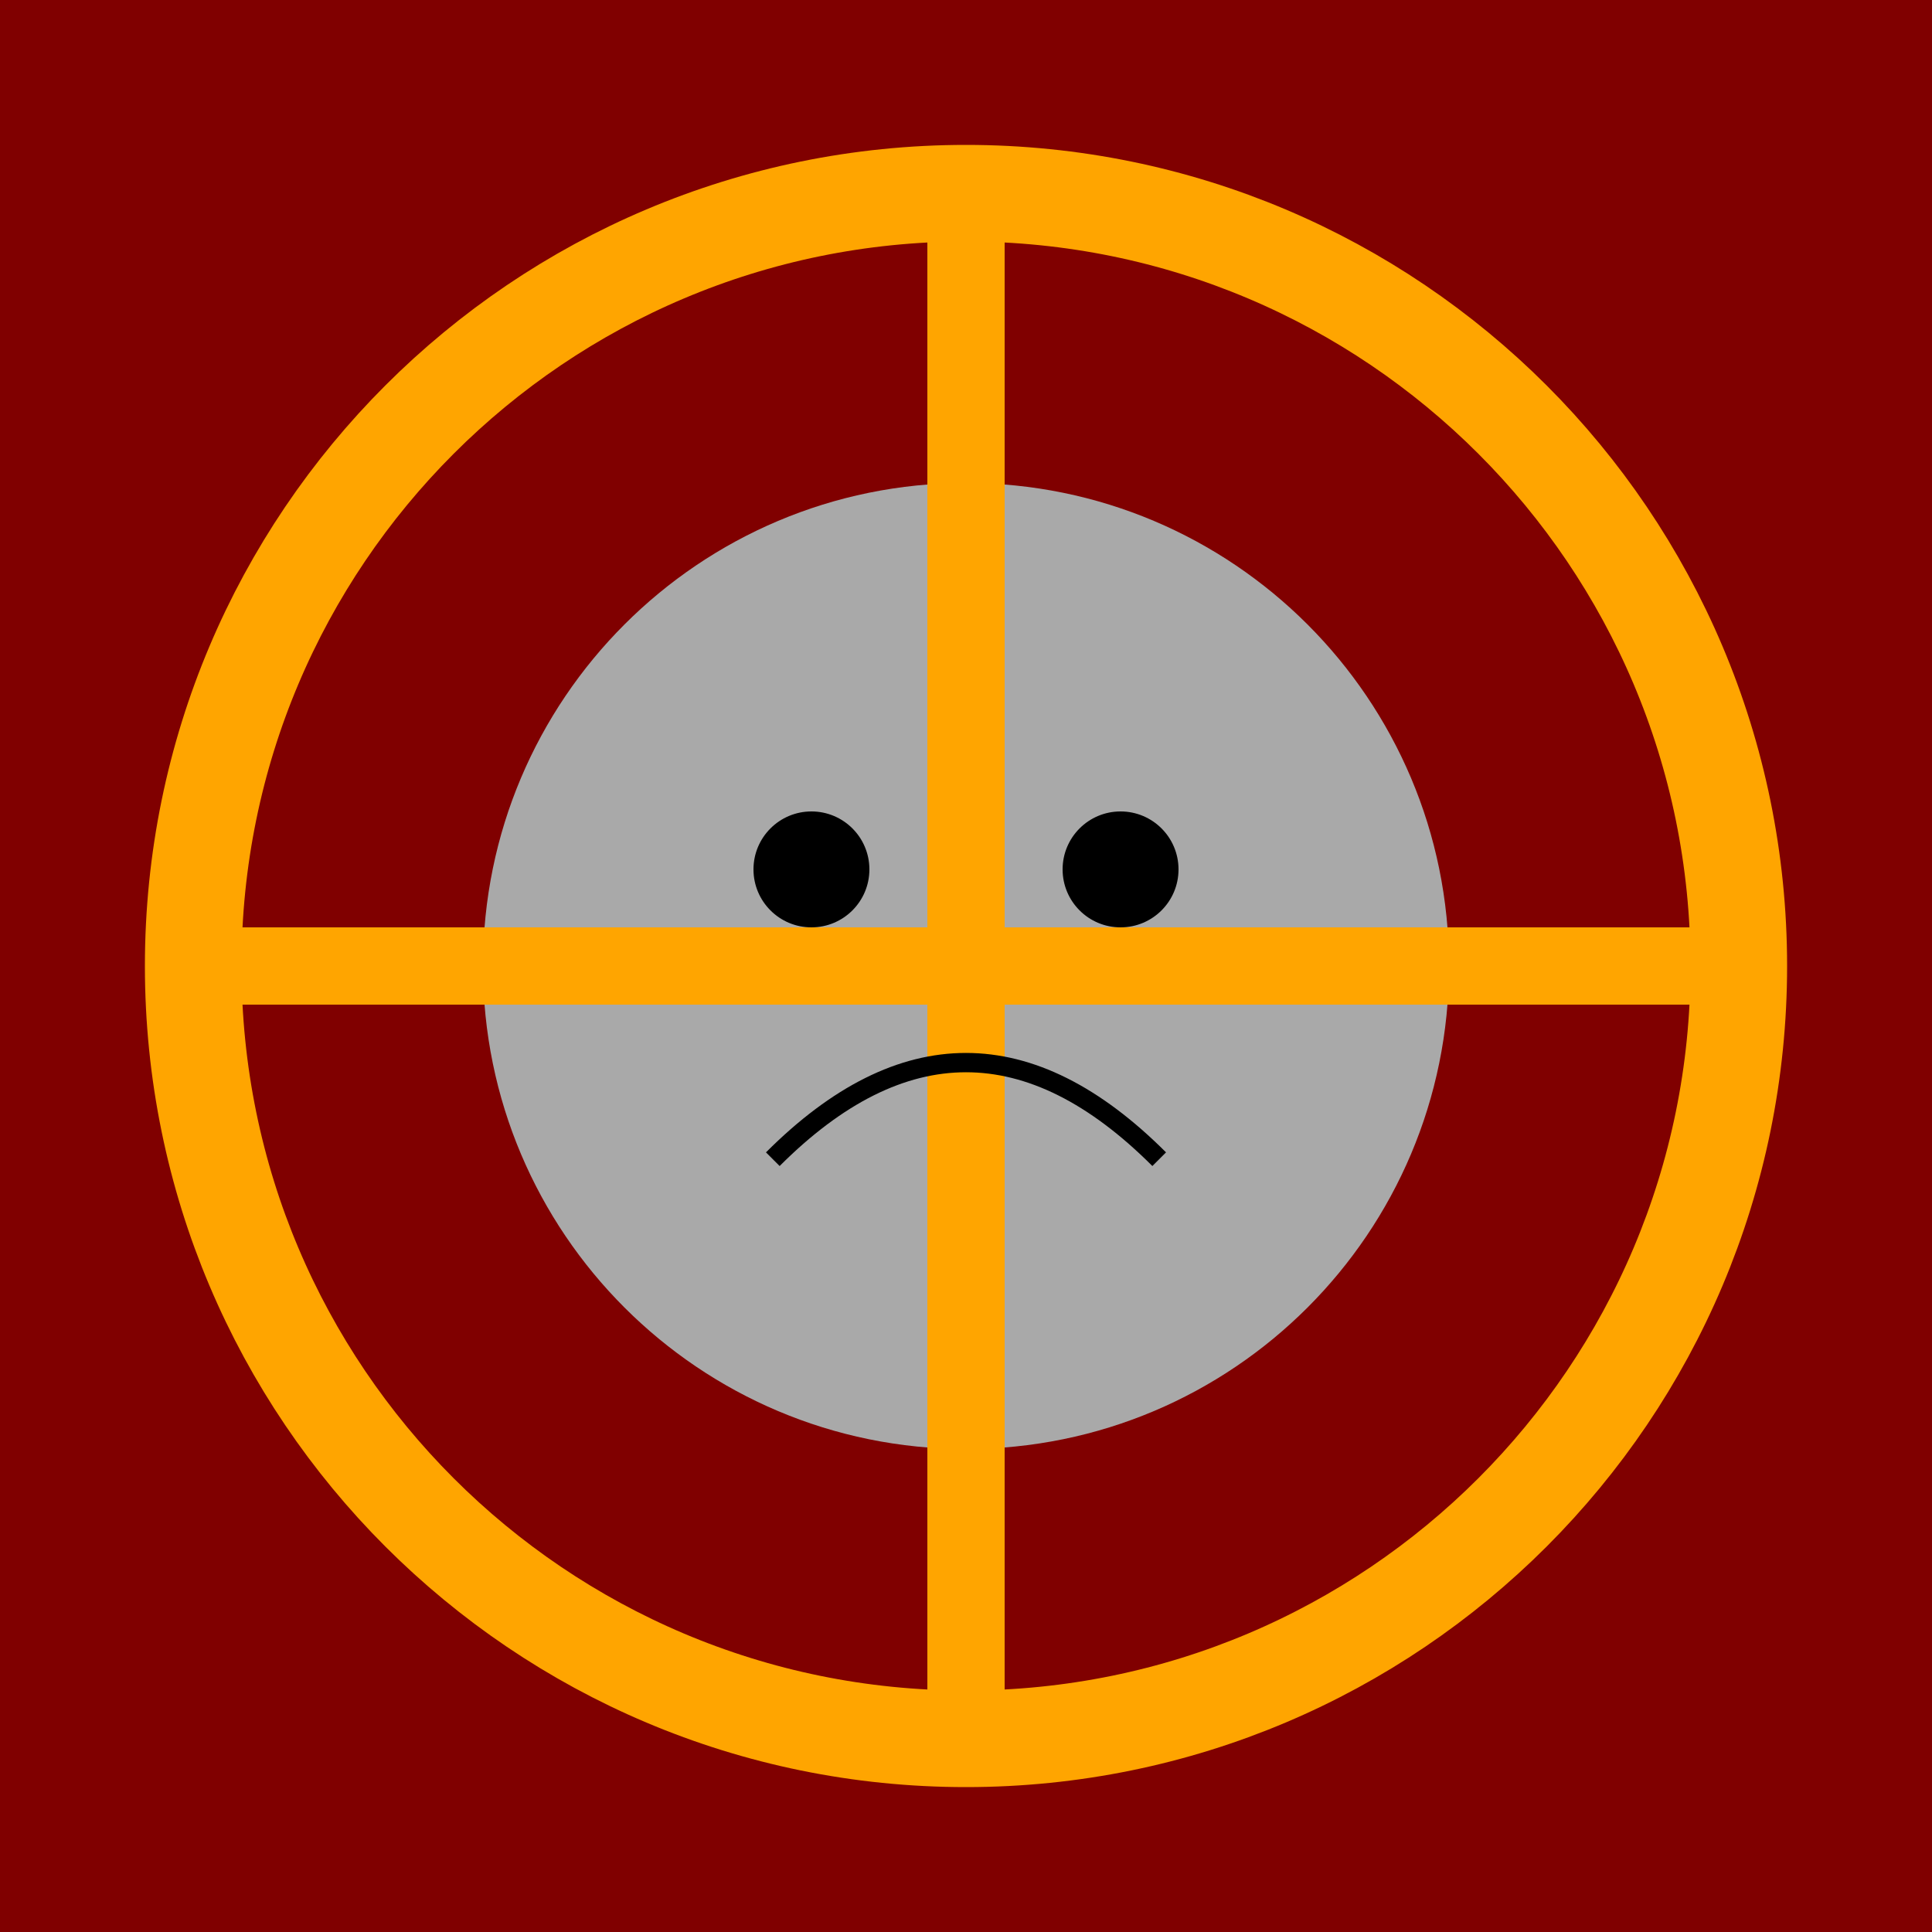
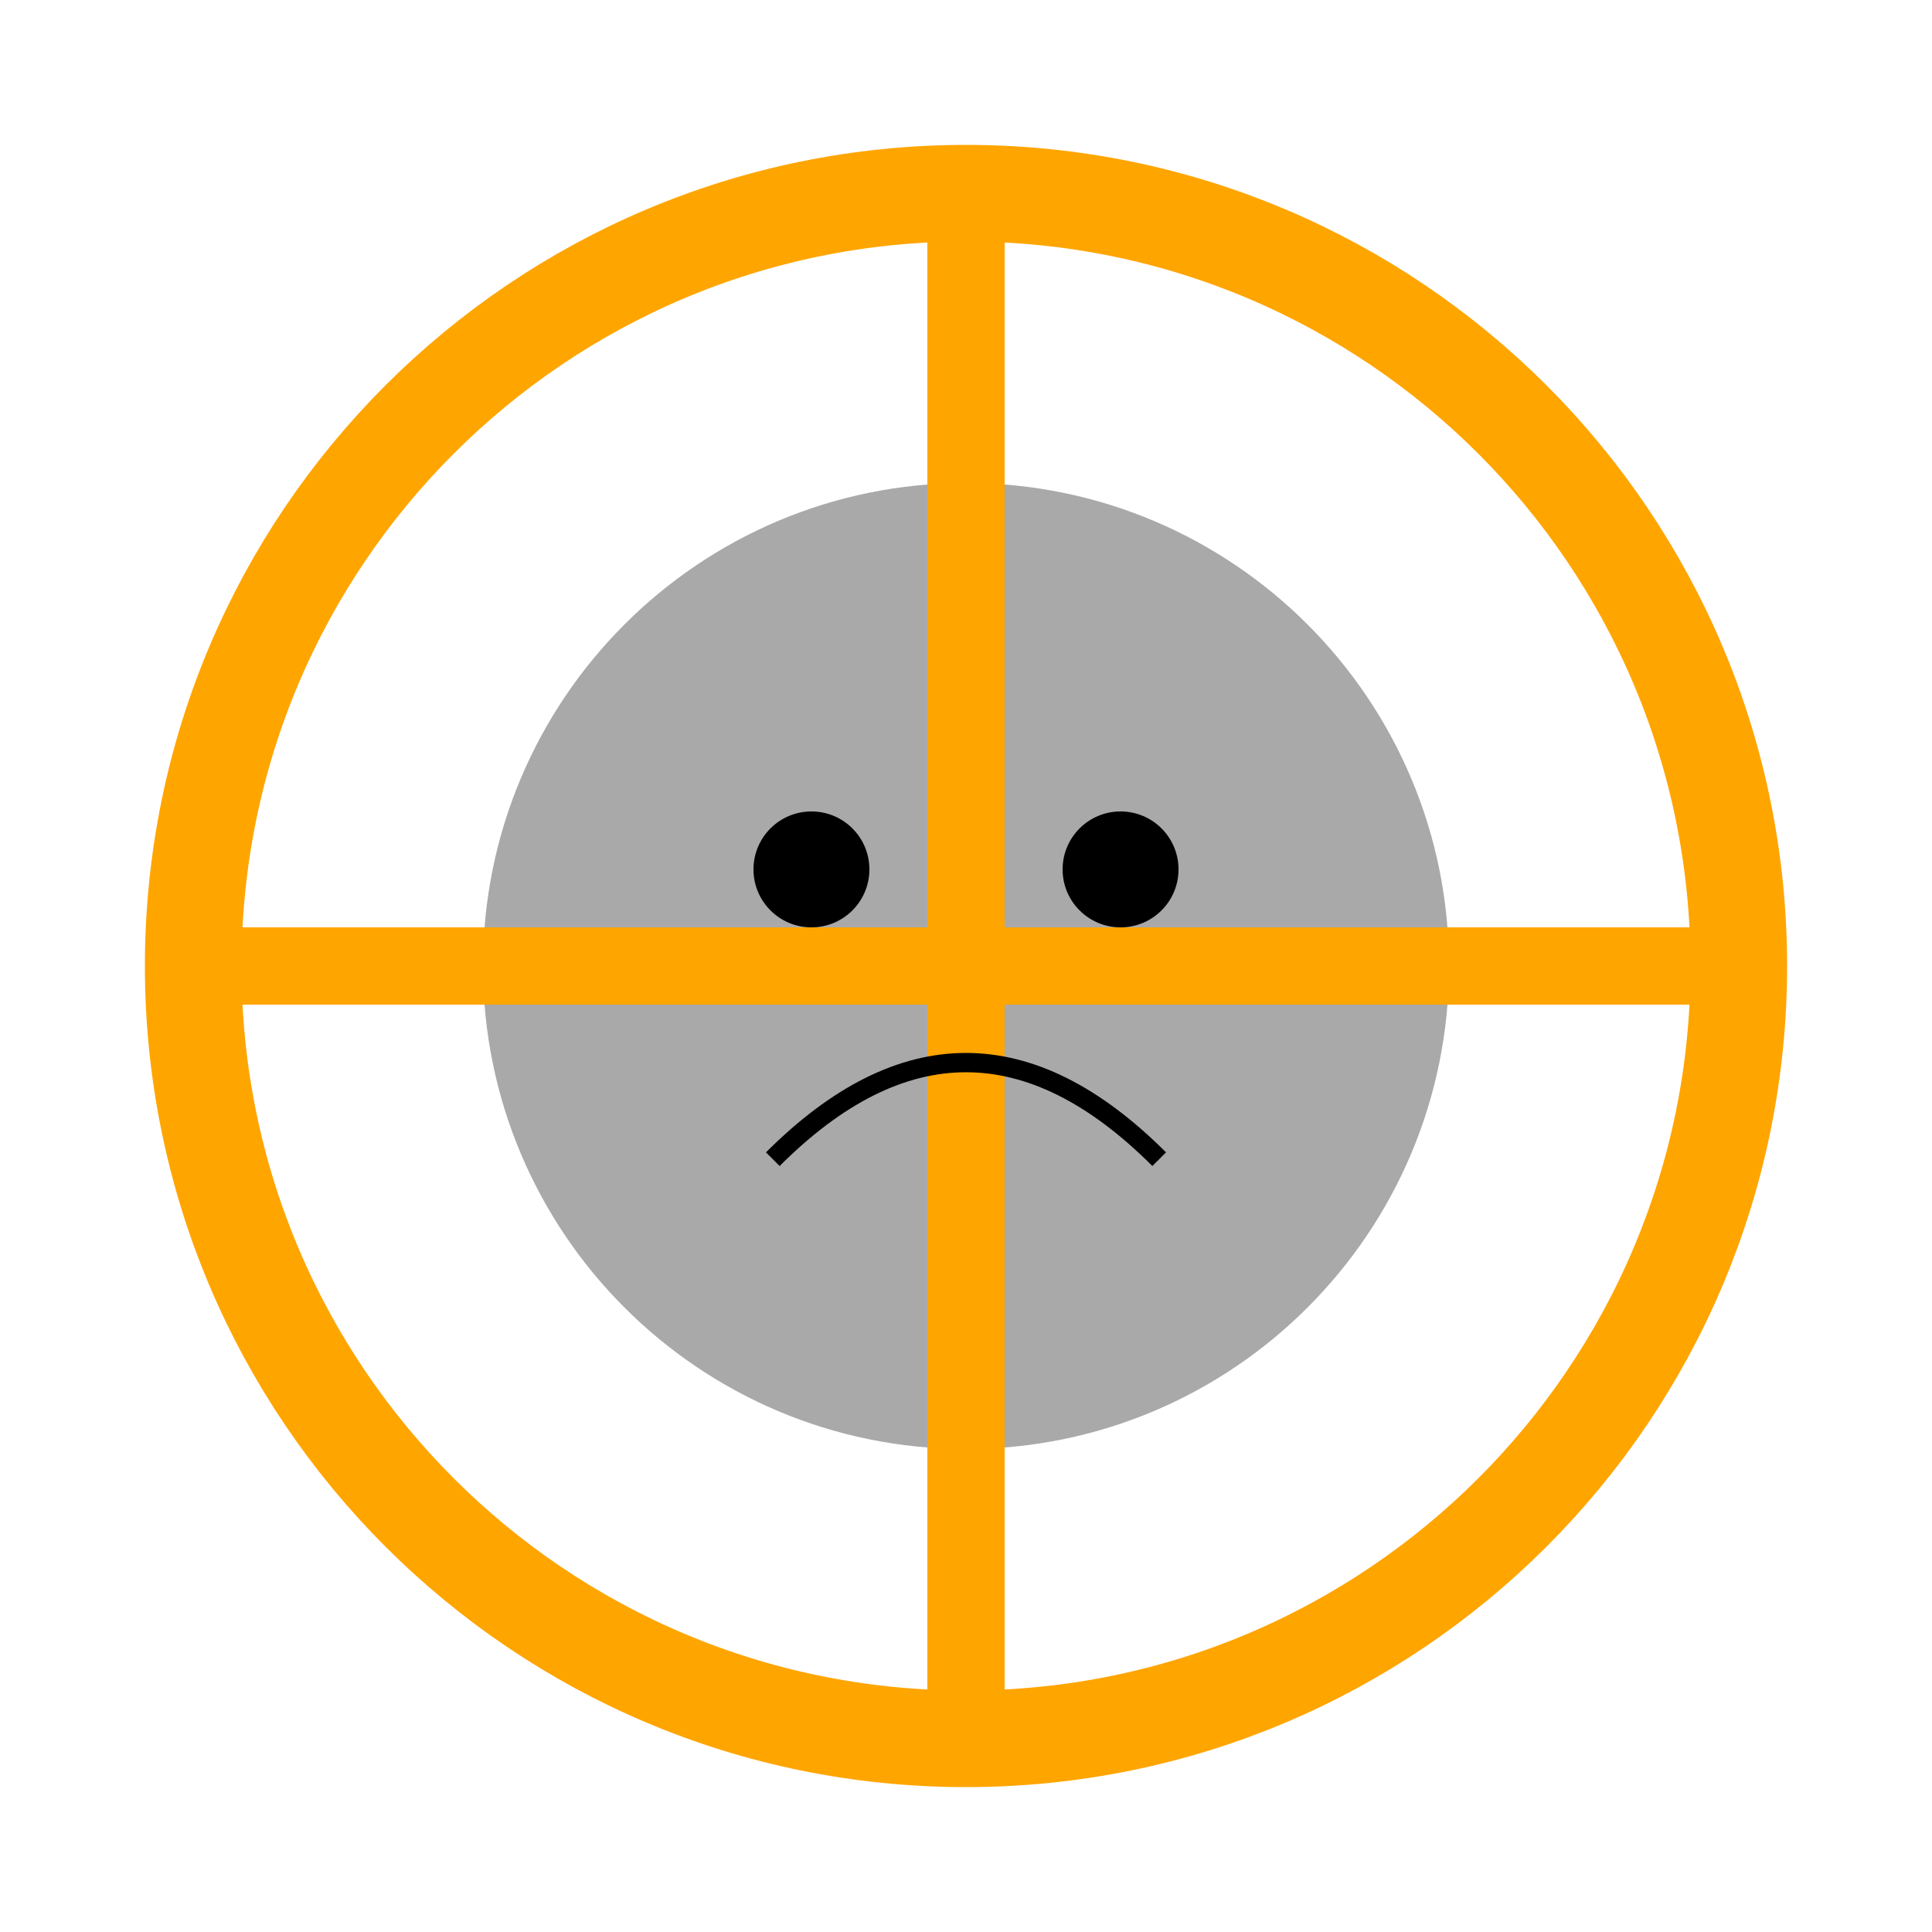
<svg xmlns="http://www.w3.org/2000/svg" viewBox="0 0 100 100">
-   <rect width="100" height="100" fill="#800000" />
  <circle cx="50" cy="50" r="40" fill="none" stroke="orange" stroke-width="5" />
  <circle cx="50" cy="50" r="25" fill="#A9A9A9" />
  <rect x="48" y="10" width="4" height="80" fill="orange" />
  <rect x="10" y="48" width="80" height="4" fill="orange" />
  <circle cx="42" cy="45" r="3" fill="black" />
  <circle cx="58" cy="45" r="3" fill="black" />
  <path d="M40,60 Q50,50 60,60" stroke="black" fill="none" />
</svg>
